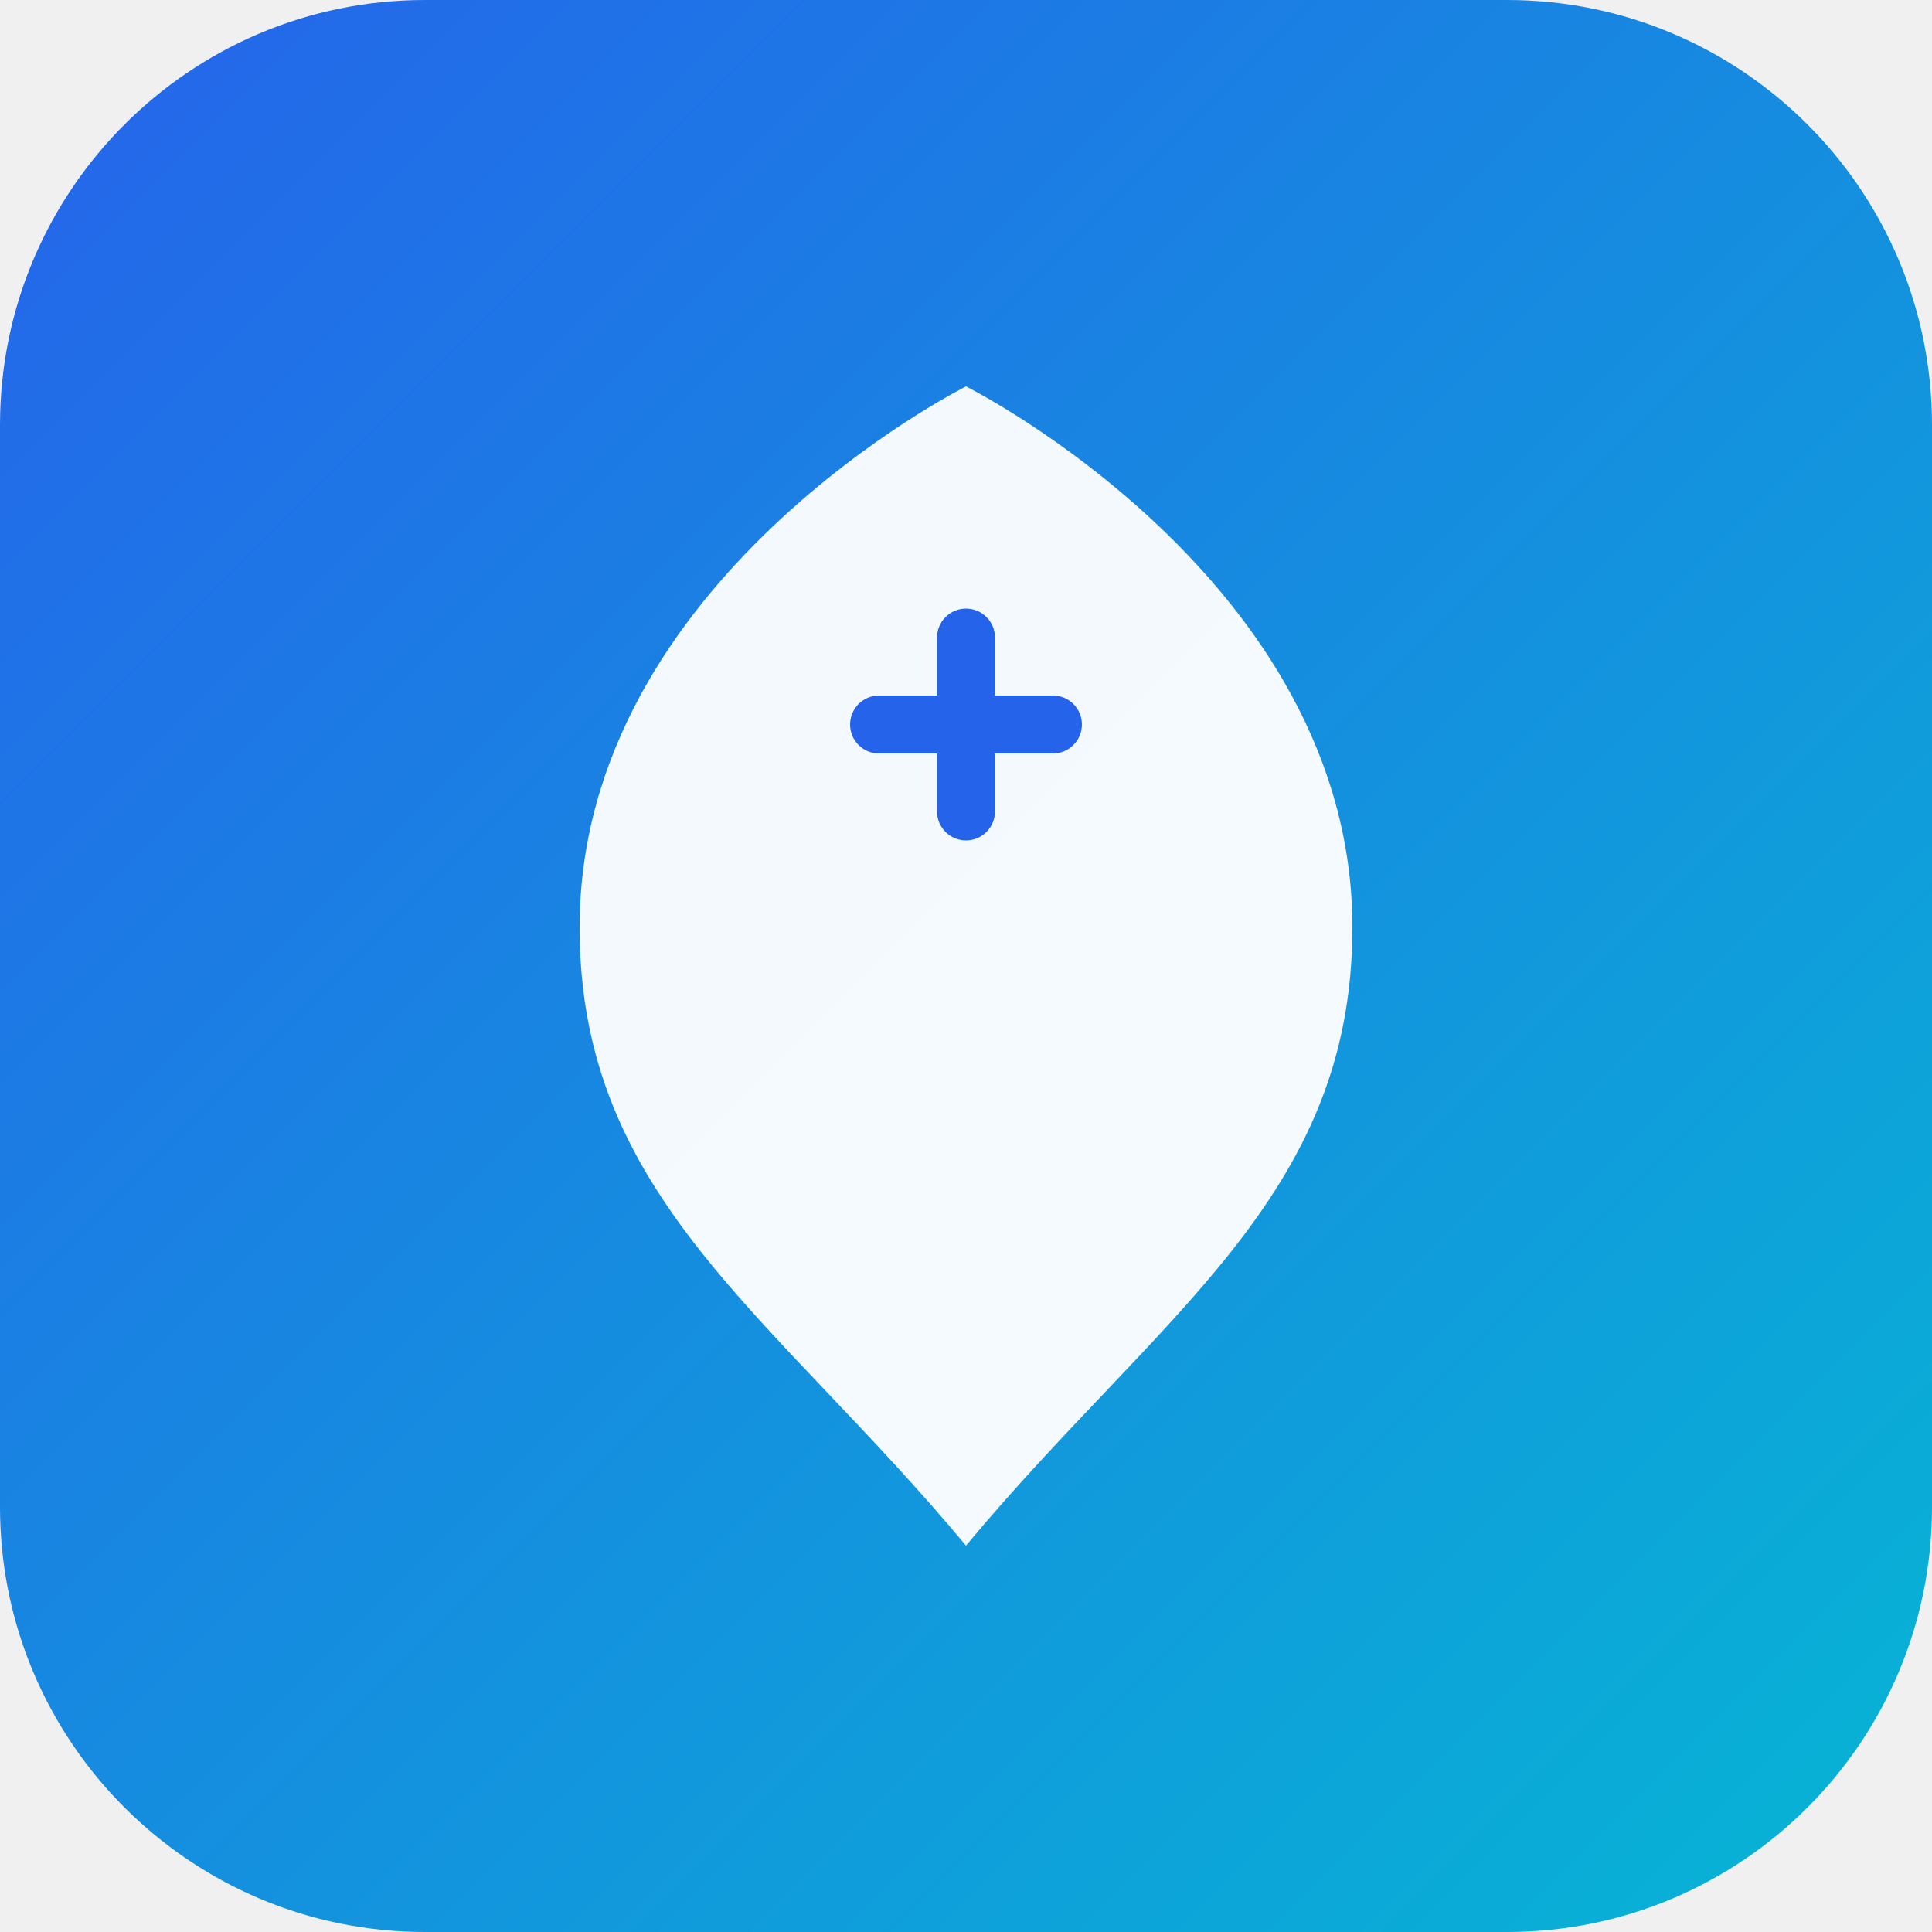
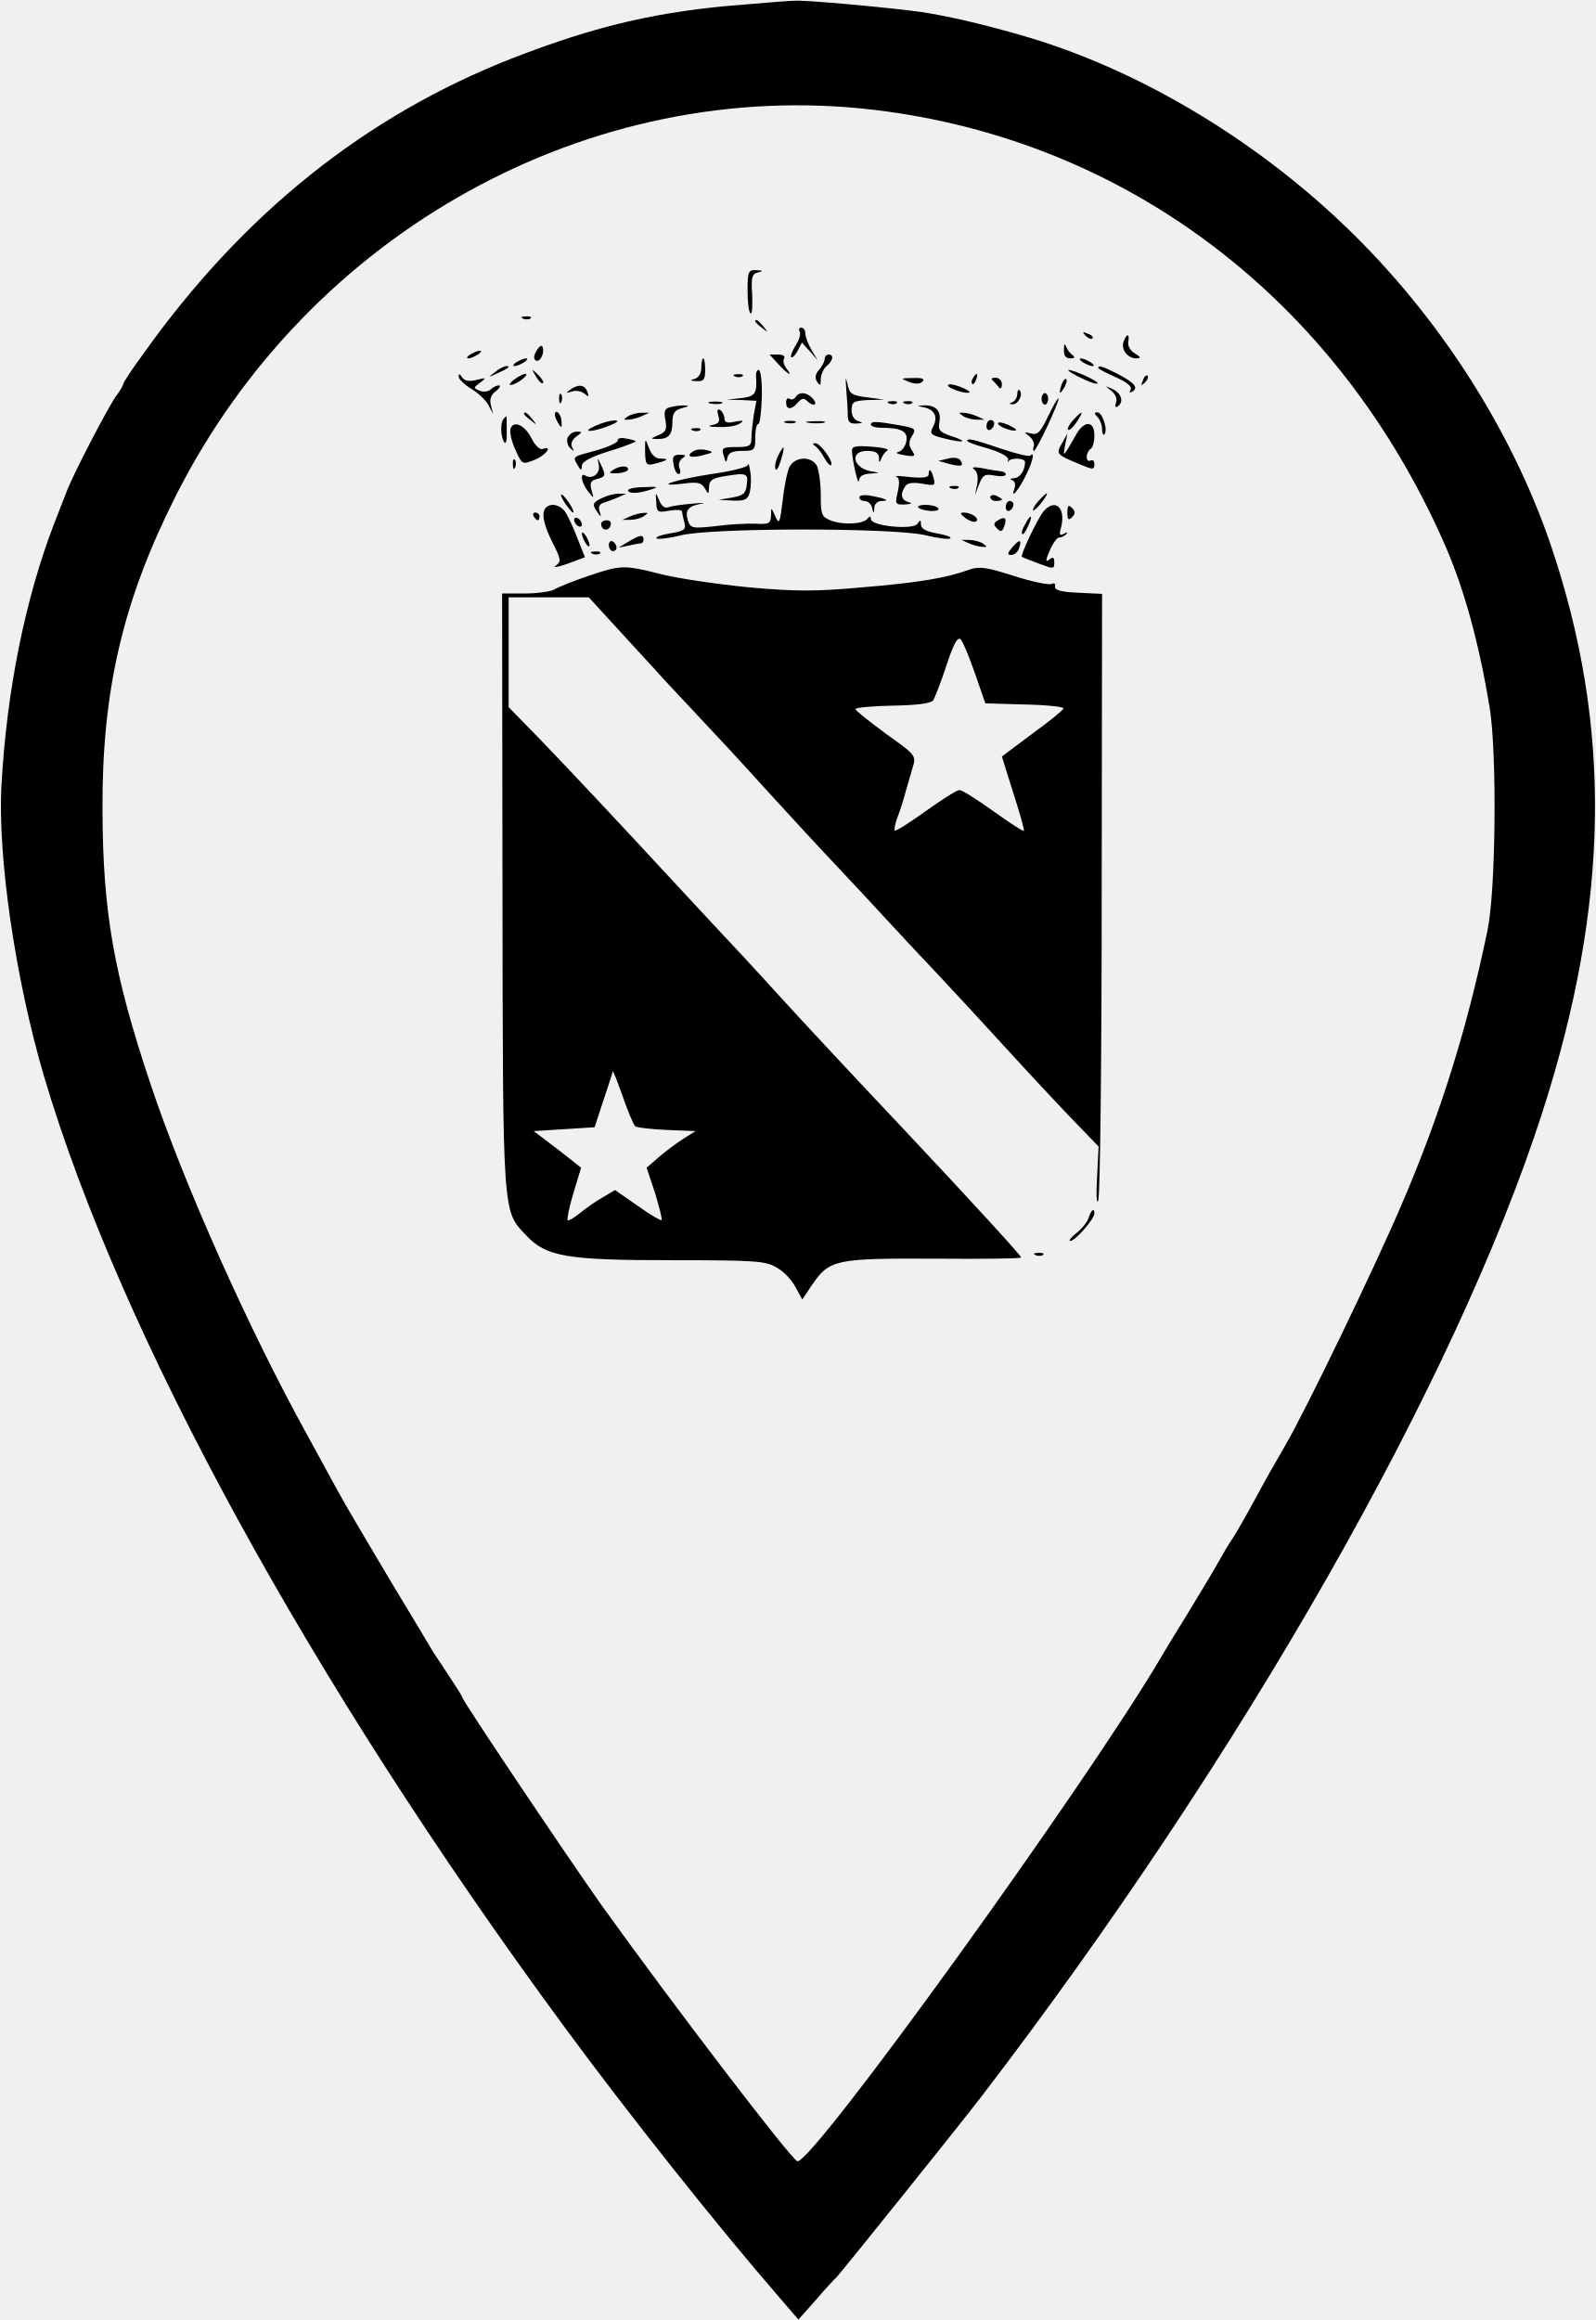
- <svg xmlns="http://www.w3.org/2000/svg" viewBox="0 0 100 100">
-   <defs>
-     <linearGradient id="g" x1="0%" y1="0%" x2="100%" y2="100%">
-       <stop offset="0%" style="stop-color:#2563eb" />
-       <stop offset="100%" style="stop-color:#06b6d4" />
-     </linearGradient>
-   </defs>
-   <rect width="100" height="100" rx="22" fill="url(#g)" />
-   <path d="M50 20 C50 20 30 30 30 48 C30 62 40 68 50 80 C60 68 70 62 70 48 C70 30 50 20 50 20Z" fill="white" opacity="0.95" />
-   <rect x="44" y="36" width="12" height="3" rx="1.5" fill="#2563eb" />
-   <rect x="48.5" y="31.5" width="3" height="12" rx="1.5" fill="#2563eb" />
+ <svg xmlns="http://www.w3.org/2000/svg" version="1.0" width="414pt" height="602pt" viewBox="0 0 414 602" preserveAspectRatio="xMidYMid meet">
+   <g transform="translate(0,602) scale(0.1,-0.1)" fill="#000000" stroke="none">
+     <path d="M1941 6009 c-230 -17 -392 -55 -611 -140 -381 -149 -699 -403 -958 -767 -29 -39 -52 -75 -52 -78 0 -3 -8 -18 -19 -32 -22 -31 -115 -210 -129 -250 -6 -15 -20 -52 -32 -82 -74 -193 -122 -428 -136 -674 -11 -186 36 -507 110 -758 199 -672 691 -1571 1351 -2468 164 -223 399 -519 558 -702 l49 -57 46 52 c25 29 48 54 52 57 7 6 314 388 377 470 675 881 1231 1856 1456 2555 175 545 181 1002 20 1475 -103 299 -291 591 -529 820 -243 234 -551 416 -849 500 -104 30 -190 49 -255 59 -80 11 -305 32 -330 29 -8 0 -62 -4 -119 -9z m327 -274 c656 -78 1201 -492 1480 -1125 52 -118 90 -258 118 -427 19 -119 16 -476 -6 -578 -52 -251 -121 -474 -222 -709 -69 -162 -251 -539 -304 -629 -20 -34 -55 -96 -77 -137 -22 -41 -48 -86 -57 -100 -10 -14 -28 -45 -42 -70 -14 -25 -50 -84 -79 -132 -30 -48 -59 -96 -64 -105 -193 -329 -910 -1323 -946 -1311 -17 6 -324 408 -507 663 -85 120 -362 532 -362 540 0 3 -15 26 -32 52 -18 27 -38 57 -45 68 -6 11 -56 94 -111 185 -54 91 -114 192 -132 225 -18 33 -55 101 -82 150 -154 279 -322 655 -409 917 -94 281 -122 443 -123 703 -2 313 53 547 191 820 346 684 1076 1087 1811 1000z" />
+     <path d="M1940 5266 c0 -30 3 -57 8 -59 4 -3 5 19 4 48 -3 45 -1 54 15 58 15 4 14 5 -4 6 -21 1 -23 -3 -23 -53z" />
+     <path d="M1358 5193 c7 -3 16 -2 19 1 4 3 -2 6 -13 5 -11 0 -14 -3 -6 -6z" />
+     <path d="M1960 5186 c0 -2 8 -10 18 -17 15 -13 16 -12 3 4 -13 16 -21 21 -21 13z" />
+     <path d="M2075 5160 c4 -6 -1 -22 -10 -36 -9 -14 -14 -28 -12 -31 3 -2 11 5 17 17 l11 21 21 -23 20 -23 -16 27 c-9 15 -16 34 -16 43 0 8 -5 15 -11 15 -5 0 -7 -5 -4 -10z" />
+     <path d="M2817 5149 c7 -7 15 -10 18 -7 3 3 -2 9 -12 12 -14 6 -15 5 -6 -5z" />
+     <path d="M2916 5134 c-8 -20 10 -44 33 -44 13 1 12 3 -4 13 -12 7 -19 20 -17 30 4 22 -4 22 -12 1z" />
+     <path d="M1393 5111 c-8 -13 -9 -22 -3 -26 11 -7 24 18 18 35 -2 6 -9 1 -15 -9z" />
+     <path d="M2761 5113 c-1 -16 5 -23 17 -23 10 0 13 3 6 8 -6 4 -14 14 -17 22 -4 10 -6 8 -6 -7z" />
+     <path d="M1220 5100 c-8 -5 -10 -10 -5 -10 6 0 17 5 25 10 8 5 11 10 5 10 -5 0 -17 -5 -25 -10z" />
+     <path d="M2020 5075 c25 -27 40 -35 20 -10 -6 8 -9 19 -5 25 3 6 -3 10 -16 10 l-22 0 23 -25z" />
+     <path d="M2140 5088 c0 -6 -7 -19 -14 -27 -10 -11 -12 -21 -6 -31 8 -12 10 -11 10 6 0 12 7 27 15 34 17 14 20 30 5 30 -5 0 -10 -5 -10 -12z" />
+     <path d="M1340 5080 c-8 -5 -10 -10 -5 -10 6 0 17 5 25 10 8 5 11 10 5 10 -5 0 -17 -5 -25 -10z" />
+     <path d="M1820 5066 c0 -15 -7 -26 -17 -29 -14 -4 -12 -5 5 -6 18 -1 22 4 22 29 0 17 -2 30 -5 30 -3 0 -5 -11 -5 -24z" />
+     <path d="M2810 5080 c8 -5 20 -10 25 -10 6 0 3 5 -5 10 -8 5 -19 10 -25 10 -5 0 -3 -5 5 -10z" />
+     <path d="M1284 5054 c-18 -14 -18 -14 6 -3 31 14 36 19 24 19 -6 0 -19 -7 -30 -16z" />
+     <path d="M2850 5065 c0 -2 21 -13 46 -24 29 -13 43 -25 38 -32 -4 -8 -3 -9 5 -5 16 10 5 23 -39 46 -40 20 -50 23 -50 15z" />
+     <path d="M1391 5043 c7 -12 15 -20 18 -17 3 2 -3 12 -13 22 -17 16 -18 16 -5 -5z" />
+     <path d="M1962 5043 c3 -44 -2 -52 -39 -56 l-38 -4 39 -1 39 -2 -7 -37 c-3 -21 -6 -48 -6 -60 0 -20 -5 -23 -39 -23 -36 0 -39 -2 -33 -22 5 -19 7 -20 10 -5 2 12 13 17 38 17 32 0 34 2 34 35 0 19 3 35 8 35 4 0 8 32 9 70 1 39 -3 70 -8 70 -5 0 -8 -8 -7 -17z" />
+     <path d="M2196 5011 c2 -24 4 -54 4 -67 0 -19 5 -24 23 -23 16 1 18 2 5 6 -11 3 -18 14 -18 29 0 21 5 24 43 26 l42 1 -45 6 c-40 5 -46 9 -51 36 -5 20 -5 15 -3 -14z" />
+     <path d="M2804 5040 c22 -11 42 -18 44 -15 5 5 -61 35 -75 35 -4 -1 10 -10 31 -20z" />
+     <path d="M1190 5043 c0 -6 15 -21 33 -32 19 -11 39 -31 45 -43 l12 -23 -6 23 c-4 16 0 28 13 37 10 8 13 15 8 15 -6 0 -16 -5 -21 -10 -6 -6 -19 -8 -29 -4 -17 7 -17 8 1 21 17 13 17 14 -10 7 -19 -5 -31 -2 -37 7 -5 9 -9 10 -9 2z" />
+     <path d="M1334 5035 c-10 -8 -14 -14 -9 -14 6 0 19 6 29 14 11 8 15 15 10 15 -6 0 -19 -7 -30 -15z" />
+     <path d="M1908 5043 c7 -3 16 -2 19 1 4 3 -2 6 -13 5 -11 0 -14 -3 -6 -6z" />
+     <path d="M2525 5039 c-4 -6 -5 -12 -2 -15 2 -3 7 2 10 11 7 17 1 20 -8 4z" />
+     <path d="M2966 5033 c-6 -14 -5 -15 5 -6 7 7 10 15 7 18 -3 3 -9 -2 -12 -12z" />
+     <path d="M2359 5029 c16 -6 28 -6 35 1 7 7 -1 10 -24 9 -33 0 -34 -1 -11 -10z" />
+     <path d="M2576 5033 c5 -5 12 -12 16 -18 4 -6 8 -2 8 8 0 9 -7 17 -17 17 -9 0 -12 -3 -7 -7z" />
+     <path d="M2756 5025 c-9 -26 -7 -32 5 -12 6 10 9 21 6 23 -2 3 -7 -2 -11 -11z" />
+     <path d="M2460 5020 c0 -8 50 -24 56 -18 2 2 -10 9 -26 15 -17 6 -30 8 -30 3z" />
+     <path d="M1480 5009 c-12 -9 -12 -10 4 -5 10 4 25 1 32 -5 12 -10 13 -9 8 5 -7 18 -23 20 -44 5z" />
+     <path d="M2884 5006 c11 -9 16 -22 12 -31 -3 -9 -2 -13 4 -10 17 11 11 34 -12 45 -22 10 -22 10 -4 -4z" />
+     <path d="M2640 4998 c0 -9 -6 -19 -12 -21 -10 -4 -10 -6 0 -6 14 -1 28 26 18 36 -3 4 -6 -1 -6 -9z" />
+     <path d="M1451 4984 c0 -11 3 -14 6 -6 3 7 2 16 -1 19 -3 4 -6 -2 -5 -13z" />
+     <path d="M2065 4990 c-4 -6 -11 -8 -16 -5 -5 4 -9 -1 -9 -9 0 -20 14 -20 30 -1 9 11 16 13 24 5 16 -16 30 -12 16 5 -14 17 -36 20 -45 5z" />
+     <path d="M2703 4985 c0 -8 4 -15 9 -15 4 0 8 7 8 15 0 8 -4 15 -8 15 -5 0 -9 -7 -9 -15z" />
+     <path d="M2720 4940 c-20 -42 -27 -49 -44 -45 -19 5 -19 4 -5 -7 9 -7 14 -19 12 -25 -3 -7 -2 -13 0 -13 7 0 68 132 64 136 -2 2 -14 -19 -27 -46z" />
+     <path d="M1843 4973 c9 -2 23 -2 30 0 6 3 -1 5 -18 5 -16 0 -22 -2 -12 -5z" />
+     <path d="M2308 4973 c7 -3 16 -2 19 1 4 3 -2 6 -13 5 -11 0 -14 -3 -6 -6z" />
+     <path d="M2348 4973 c7 -3 16 -2 19 1 4 3 -2 6 -13 5 -11 0 -14 -3 -6 -6z" />
+     <path d="M1738 4963 c-13 -3 -16 -11 -11 -34 4 -24 1 -30 -18 -38 -21 -9 -22 -10 -4 -10 30 -1 40 11 40 44 0 23 6 31 25 36 19 5 20 7 5 7 -11 0 -28 -2 -37 -5z" />
+     <path d="M2398 4963 c28 -6 37 -25 23 -51 -9 -18 -6 -21 31 -30 52 -13 62 -8 15 7 -29 10 -33 15 -29 37 5 29 -11 44 -43 42 -17 -1 -16 -1 3 -5z" />
+     <path d="M1864 4942 c5 -16 2 -21 -16 -25 -14 -2 -7 -5 17 -5 22 -1 47 3 55 9 12 8 9 9 -12 5 -21 -5 -28 -2 -28 8 0 8 -5 18 -11 22 -7 4 -9 0 -5 -14z" />
+     <path d="M1360 4946 c0 -2 8 -10 18 -17 15 -13 16 -12 3 4 -13 16 -21 21 -21 13z" />
+     <path d="M1440 4943 c0 -5 5 -15 10 -23 7 -12 9 -10 7 8 -1 19 -17 33 -17 15z" />
+     <path d="M1630 4940 c-13 -9 -13 -10 0 -9 8 0 24 4 35 9 l20 9 -20 0 c-11 0 -27 -4 -35 -9z" />
+     <path d="M2500 4940 c8 -5 24 -9 35 -9 l20 0 -20 9 c-11 5 -27 9 -35 9 -13 1 -13 0 0 -9z" />
+     <path d="M2785 4930 c-10 -11 -16 -22 -13 -25 3 -3 13 6 22 20 20 30 16 32 -9 5z" />
+     <path d="M2848 4938 c7 -7 12 -21 12 -32 0 -10 3 -17 6 -13 10 10 -5 57 -18 57 -9 0 -9 -3 0 -12z" />
+     <path d="M1307 4933 c-9 -9 -8 -45 1 -60 5 -7 8 4 7 27 0 22 0 40 -1 40 0 0 -4 -3 -7 -7z" />
+     <path d="M1545 4915 c-39 -17 -11 -18 35 0 23 9 28 14 15 14 -11 0 -33 -6 -50 -14z" />
+     <path d="M2038 4923 c6 -2 18 -2 25 0 6 3 1 5 -13 5 -14 0 -19 -2 -12 -5z" />
+     <path d="M2098 4923 c12 -2 30 -2 40 0 9 3 -1 5 -23 4 -22 0 -30 -2 -17 -4z" />
+     <path d="M2260 4918 c0 -4 12 -8 28 -8 52 0 69 -10 64 -35 -2 -13 -12 -26 -21 -28 -9 -2 -2 -5 15 -8 29 -5 31 -3 20 13 -8 13 -8 23 1 37 11 18 8 20 -30 27 -63 11 -77 12 -77 2z" />
+     <path d="M2560 4914 c0 -8 5 -12 10 -9 6 3 10 10 10 16 0 5 -4 9 -10 9 -5 0 -10 -7 -10 -16z" />
+     <path d="M2590 4921 c0 -8 41 -23 47 -17 2 1 -8 8 -22 14 -14 6 -25 8 -25 3z" />
+     <path d="M1325 4908 c-3 -8 2 -32 12 -54 18 -40 18 -40 51 -27 29 12 48 38 20 28 -7 -3 -20 10 -29 28 -17 34 -46 47 -54 25z" />
+     <path d="M2796 4898 c-7 -13 -19 -32 -25 -43 -11 -18 -12 -17 -7 10 l6 30 -14 -25 c-16 -28 -16 -29 49 -56 31 -13 35 -13 35 1 0 9 -4 13 -10 10 -5 -3 -10 1 -10 9 0 8 5 18 10 21 6 3 10 19 10 36 0 35 -23 39 -44 7z" />
+     <path d="M1798 4903 c7 -3 16 -2 19 1 4 3 -2 6 -13 5 -11 0 -14 -3 -6 -6z" />
+     <path d="M1473 4884 c-3 -8 0 -21 7 -27 10 -9 11 -9 5 2 -5 9 -1 19 10 28 17 12 17 13 2 13 -10 0 -20 -7 -24 -16z" />
+     <path d="M1603 4877 c1 -5 -23 -16 -53 -25 -67 -18 -64 -16 -51 -39 9 -15 10 -15 11 -2 0 11 22 23 70 38 39 12 70 24 70 26 0 1 -11 5 -25 7 -13 3 -23 1 -22 -5z" />
+     <path d="M1674 4848 c1 -34 3 -37 26 -31 33 8 38 13 14 13 -13 0 -24 10 -30 28 -10 26 -10 26 -10 -10z" />
+     <path d="M2510 4876 c0 -3 25 -12 55 -20 32 -10 53 -21 51 -29 -1 -6 -1 -9 1 -4 6 10 43 9 43 -2 0 -22 -13 -41 -29 -42 -9 0 -11 -3 -4 -5 7 -3 9 -12 6 -20 -11 -30 6 -12 26 26 20 38 28 71 15 58 -3 -4 -38 5 -77 18 -71 24 -87 28 -87 20z" />
+     <path d="M2116 4862 c6 -4 17 -18 23 -30 7 -13 15 -21 18 -19 7 8 -28 57 -41 57 -8 0 -8 -2 0 -8z" />
+     <path d="M2211 4850 c1 -27 17 -95 18 -77 1 11 10 17 29 18 27 2 27 2 2 6 -47 9 -56 53 -10 53 22 0 30 -5 31 -17 0 -14 2 -15 6 -3 3 8 10 18 16 21 5 4 -13 8 -42 10 -40 3 -51 1 -50 -11z" />
+     <path d="M1799 4849 c-21 -13 -6 -19 26 -10 27 7 28 8 9 13 -12 3 -28 2 -35 -3z" />
+     <path d="M2020 4839 c-6 -11 -10 -27 -8 -35 2 -8 8 1 14 20 12 40 10 46 -6 15z" />
+     <path d="M1748 4815 c2 -14 8 -25 13 -25 5 0 6 7 2 16 -3 9 0 20 8 25 11 7 9 9 -7 9 -17 0 -20 -5 -16 -25z" />
+     <path d="M2460 4830 l-25 -6 29 -8 c32 -8 38 -5 28 10 -4 6 -18 8 -32 4z" />
+     <path d="M1331 4814 c0 -11 3 -14 6 -6 3 7 2 16 -1 19 -3 4 -6 -2 -5 -13z" />
+     <path d="M1554 4813 c4 -22 -17 -38 -35 -27 -15 9 -10 -19 7 -41 16 -20 16 -20 9 3 -5 19 -2 25 14 29 23 6 24 9 10 38 -9 19 -9 19 -5 -2z" />
+     <path d="M2049 4809 c-6 -12 -14 -51 -18 -88 -7 -59 -9 -63 -19 -41 -11 25 -11 25 -11 2 -1 -20 -6 -23 -38 -21 -21 1 -68 -1 -104 -6 -63 -7 -67 -6 -74 15 -8 26 1 37 35 43 14 2 4 3 -23 0 -26 -2 -54 -6 -62 -9 -9 -4 -18 2 -24 17 -10 23 -10 23 -8 -4 1 -26 4 -28 34 -22 18 3 33 2 33 -2 0 -4 3 -17 6 -29 5 -18 0 -22 -37 -28 -23 -4 -39 -9 -35 -13 3 -3 32 0 63 8 82 20 554 20 636 0 31 -8 60 -11 63 -8 4 4 -12 9 -35 13 -28 5 -41 12 -41 23 0 13 -2 13 -9 2 -11 -17 -121 -6 -121 12 0 8 -3 8 -8 2 -10 -15 -63 -18 -95 -6 -25 10 -27 15 -27 66 0 31 -5 65 -10 76 -14 26 -56 25 -71 -2z" />
+     <path d="M1941 4814 c0 -6 -40 -16 -88 -23 -95 -14 -165 -36 -81 -26 38 5 48 3 57 -12 10 -17 10 -16 11 3 0 17 8 23 38 28 60 10 64 8 60 -21 -2 -23 -9 -29 -38 -34 l-35 -6 37 -2 c32 -1 39 3 44 23 3 13 4 37 1 52 -2 16 -5 24 -6 18z" />
+     <path d="M1590 4800 c-11 -8 -9 -9 13 -8 15 1 27 6 27 10 0 11 -22 10 -40 -2z" />
+     <path d="M2528 4802 c8 -5 11 -20 8 -38 l-6 -29 11 29 c10 24 15 27 40 22 16 -3 29 -2 29 3 0 4 -6 8 -12 8 -7 1 -29 4 -48 8 -23 4 -30 3 -22 -3z" />
+     <path d="M2410 4789 c0 -8 -16 -10 -47 -7 -27 3 -43 4 -37 1 8 -3 9 -15 4 -38 -8 -33 -7 -35 19 -34 16 1 20 3 9 6 -19 5 -23 20 -9 41 6 9 19 11 44 7 33 -6 35 -5 30 14 -6 23 -13 28 -13 10z" />
+     <path d="M1630 4748 c0 -10 27 -9 60 2 20 6 17 8 -17 6 -24 0 -43 -4 -43 -8z" />
+     <path d="M2468 4753 c7 -3 16 -2 19 1 4 3 -2 6 -13 5 -11 0 -14 -3 -6 -6z" />
+     <path d="M1465 4716 c10 -14 19 -26 22 -26 7 0 -17 39 -28 46 -6 3 -3 -5 6 -20z" />
+     <path d="M1563 4728 c-26 -12 -27 -17 -12 -38 9 -13 10 -12 5 3 -4 12 0 20 12 23 9 3 26 9 37 14 l20 9 -20 0 c-11 0 -30 -5 -42 -11z" />
+     <path d="M2230 4730 c0 -6 6 -10 14 -10 8 0 17 -8 19 -17 4 -17 5 -17 6 0 0 9 9 17 18 17 24 0 13 6 -24 13 -19 4 -33 2 -33 -3z" />
+     <path d="M2570 4730 c0 -6 7 -10 15 -10 8 0 15 2 15 4 0 2 -7 6 -15 10 -8 3 -15 1 -15 -4z" />
+     <path d="M2695 4720 c-10 -11 -16 -22 -14 -24 2 -2 12 7 22 20 22 29 17 32 -8 4z" />
+     <path d="M2610 4704 c0 -8 5 -12 10 -9 6 3 10 10 10 16 0 5 -4 9 -10 9 -5 0 -10 -7 -10 -16z" />
+     <path d="M1417 4703 c-13 -12 -7 -44 17 -91 22 -44 23 -49 8 -60 -9 -6 4 -4 30 5 l46 17 -19 48 c-10 26 -24 57 -31 68 -13 20 -38 26 -51 13z" />
+     <path d="M2383 4703 c11 -10 58 -13 52 -2 -4 5 -18 9 -32 9 -15 0 -23 -3 -20 -7z" />
+     <path d="M2708 4693 c-15 -18 -61 -114 -56 -118 2 -1 21 -9 43 -17 39 -15 41 -15 41 2 0 14 -3 16 -13 8 -10 -8 -10 -2 1 23 8 19 19 34 24 34 6 0 14 4 19 9 5 5 2 6 -6 1 -11 -6 -13 -3 -7 18 12 50 -16 75 -46 40z" />
+     <path d="M2770 4690 c0 -19 3 -21 12 -12 9 9 9 15 0 24 -9 9 -12 7 -12 -12z" />
+     <path d="M1385 4680 c3 -5 8 -10 11 -10 2 0 4 5 4 10 0 6 -5 10 -11 10 -5 0 -7 -4 -4 -10z" />
+     <path d="M1635 4680 l-20 -9 20 0 c11 0 27 4 35 9 13 9 13 10 0 9 -8 0 -24 -4 -35 -9z" />
+     <path d="M2505 4676 c11 -8 24 -12 28 -9 11 7 -12 23 -32 23 -11 0 -9 -4 4 -14z" />
+     <path d="M1490 4671 c0 -5 5 -13 10 -16 6 -3 10 -2 10 4 0 5 -4 13 -10 16 -5 3 -10 2 -10 -4z" />
+     <path d="M2590 4670 c-12 -7 -12 -12 -3 -21 10 -10 14 -9 19 5 8 22 2 27 -16 16z" />
+     <path d="M2660 4659 c-7 -11 -10 -23 -7 -25 2 -2 9 7 15 21 14 30 7 33 -8 4z" />
+     <path d="M1560 4661 c0 -17 18 -21 24 -6 3 9 0 15 -9 15 -8 0 -15 -4 -15 -9z" />
+     <path d="M1510 4635 c0 -5 5 -17 10 -25 5 -8 10 -10 10 -5 0 6 -5 17 -10 25 -5 8 -10 11 -10 5z" />
+     <path d="M1630 4614 l-25 -15 25 5 c14 3 28 6 33 6 4 0 7 5 7 10 0 14 -10 12 -40 -6z" />
+     <path d="M1580 4606 c0 -9 5 -16 10 -16 6 0 10 4 10 9 0 6 -4 13 -10 16 -5 3 -10 -1 -10 -9z" />
+     <path d="M2515 4610 c11 -5 27 -9 35 -9 13 -1 13 0 0 9 -8 5 -24 9 -35 9 l-20 0 20 -9z" />
+     <path d="M2627 4600 c-13 -16 -14 -20 -3 -20 8 0 17 7 20 16 9 25 2 26 -17 4z" />
+     <path d="M1538 4583 c7 -3 16 -2 19 1 4 3 -2 6 -13 5 -11 0 -14 -3 -6 -6z" />
+     <path d="M1525 4525 c-38 -13 -78 -29 -87 -35 -10 -5 -44 -10 -76 -10 l-59 0 1 -772 c1 -847 0 -829 61 -893 52 -56 104 -65 379 -65 221 0 244 -2 273 -20 18 -10 39 -33 48 -51 l17 -31 24 36 c46 68 61 71 317 70 125 -1 227 0 227 3 0 5 -132 149 -305 333 -150 159 -259 276 -331 355 -15 17 -54 59 -88 96 -34 36 -113 121 -176 189 -163 176 -253 272 -347 370 l-83 85 0 143 0 142 104 0 104 0 98 -107 c55 -60 104 -113 109 -119 6 -6 39 -42 75 -80 36 -38 117 -125 179 -194 63 -69 146 -159 185 -200 39 -41 100 -107 135 -145 36 -39 94 -101 131 -140 36 -38 117 -126 180 -195 63 -69 141 -152 173 -185 l58 -60 -4 -80 c-3 -46 -1 -72 3 -60 5 11 9 370 9 797 l1 777 -62 3 c-46 2 -62 7 -60 16 1 8 -2 10 -8 7 -6 -4 -50 5 -97 20 -72 23 -91 26 -117 17 -61 -22 -133 -34 -278 -46 -122 -11 -172 -11 -295 0 -81 8 -184 23 -227 34 -98 25 -105 24 -191 -5z m1005 -252 l27 -78 101 -3 c56 -1 102 -6 102 -10 0 -4 -36 -33 -80 -65 -44 -33 -80 -60 -80 -60 0 -1 14 -44 30 -96 17 -52 29 -96 27 -97 -2 -2 -37 21 -79 51 -42 30 -81 55 -88 55 -7 0 -46 -25 -88 -55 -42 -30 -78 -53 -80 -50 -2 2 1 19 8 37 7 18 16 47 20 63 5 17 13 44 18 62 10 32 10 33 -69 89 -43 32 -79 60 -79 64 0 4 44 8 97 9 63 1 100 6 105 14 4 7 20 47 34 90 18 55 29 76 37 68 6 -6 22 -45 37 -88z m-882 -1175 c4 -4 41 -8 82 -10 l75 -3 -35 -22 c-19 -13 -48 -34 -63 -48 l-29 -25 22 -66 c11 -37 19 -68 17 -70 -2 -2 -30 14 -62 37 l-59 41 -30 -18 c-17 -9 -44 -28 -60 -41 -16 -13 -31 -22 -33 -19 -2 2 4 34 15 70 l20 66 -61 48 -62 47 79 5 79 5 23 70 c13 39 24 72 24 75 1 3 12 -26 26 -65 13 -38 28 -73 32 -77z" />
+     <path d="M2825 2860 c-3 -11 -18 -29 -32 -40 -14 -11 -21 -20 -15 -20 12 0 62 57 62 71 0 16 -8 10 -15 -11z" />
+     <path d="M2688 2763 c7 -3 16 -2 19 1 4 3 -2 6 -13 5 -11 0 -14 -3 -6 -6z" />
+   </g>
</svg>
